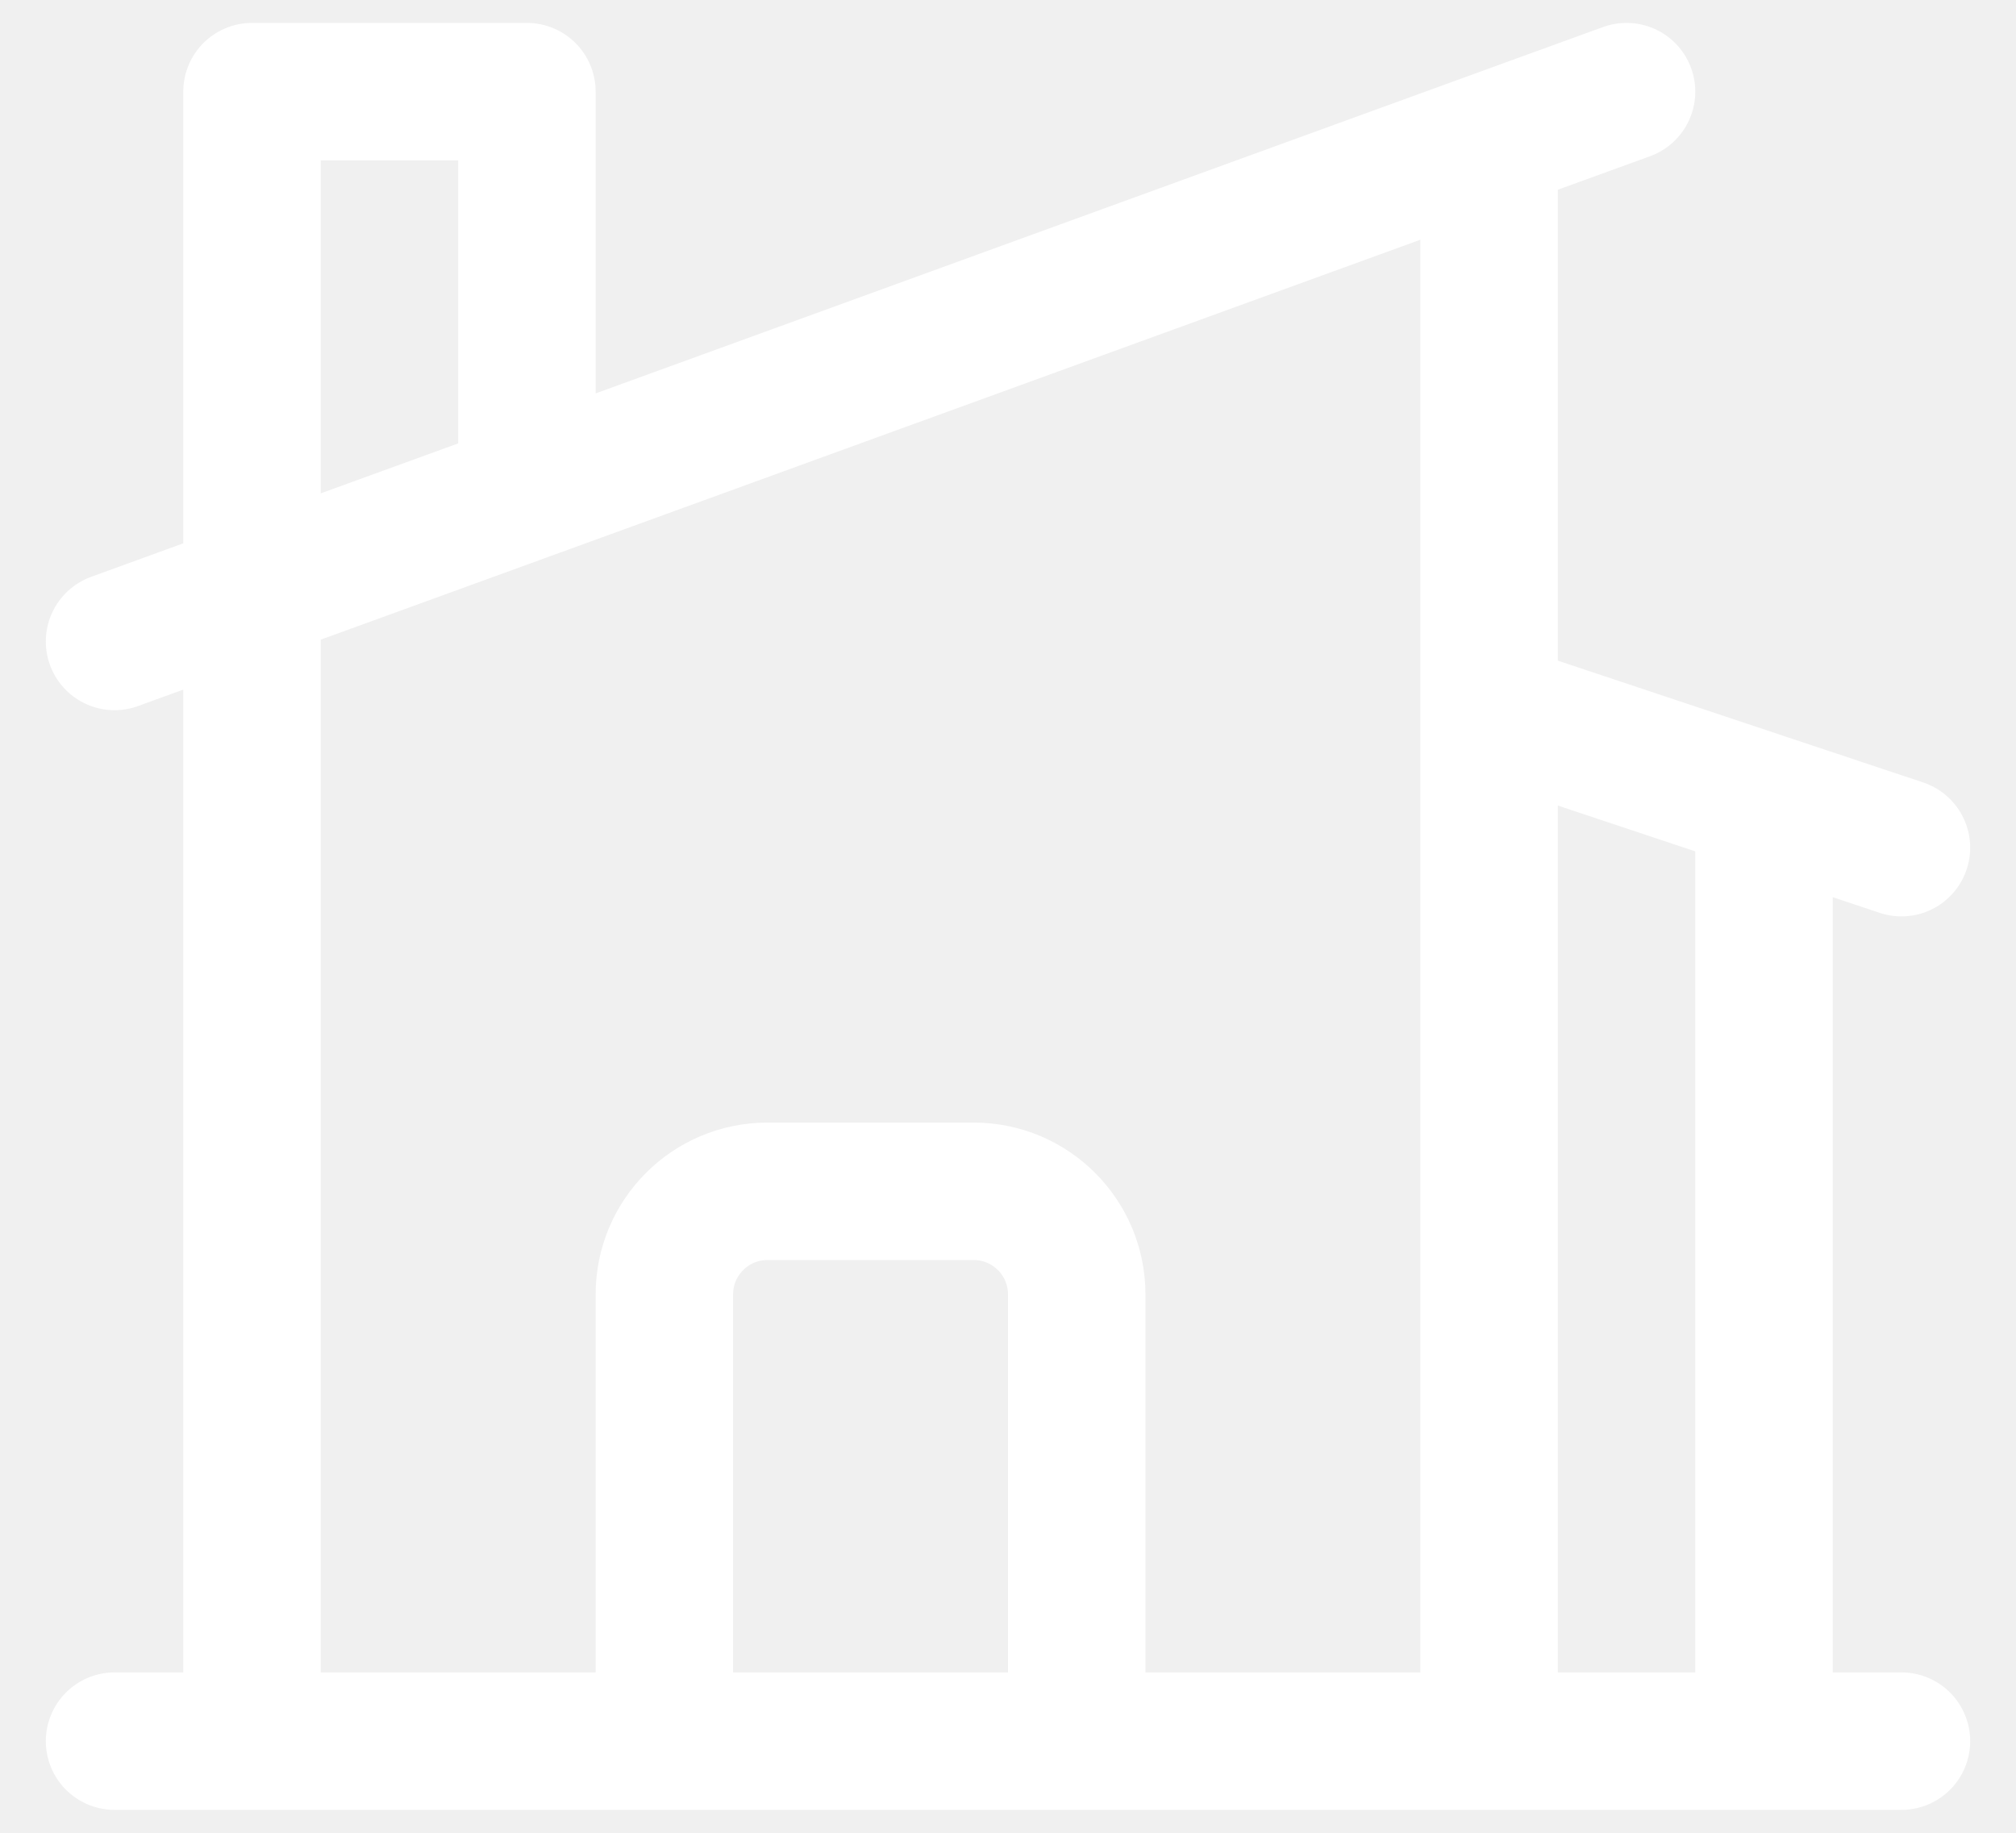
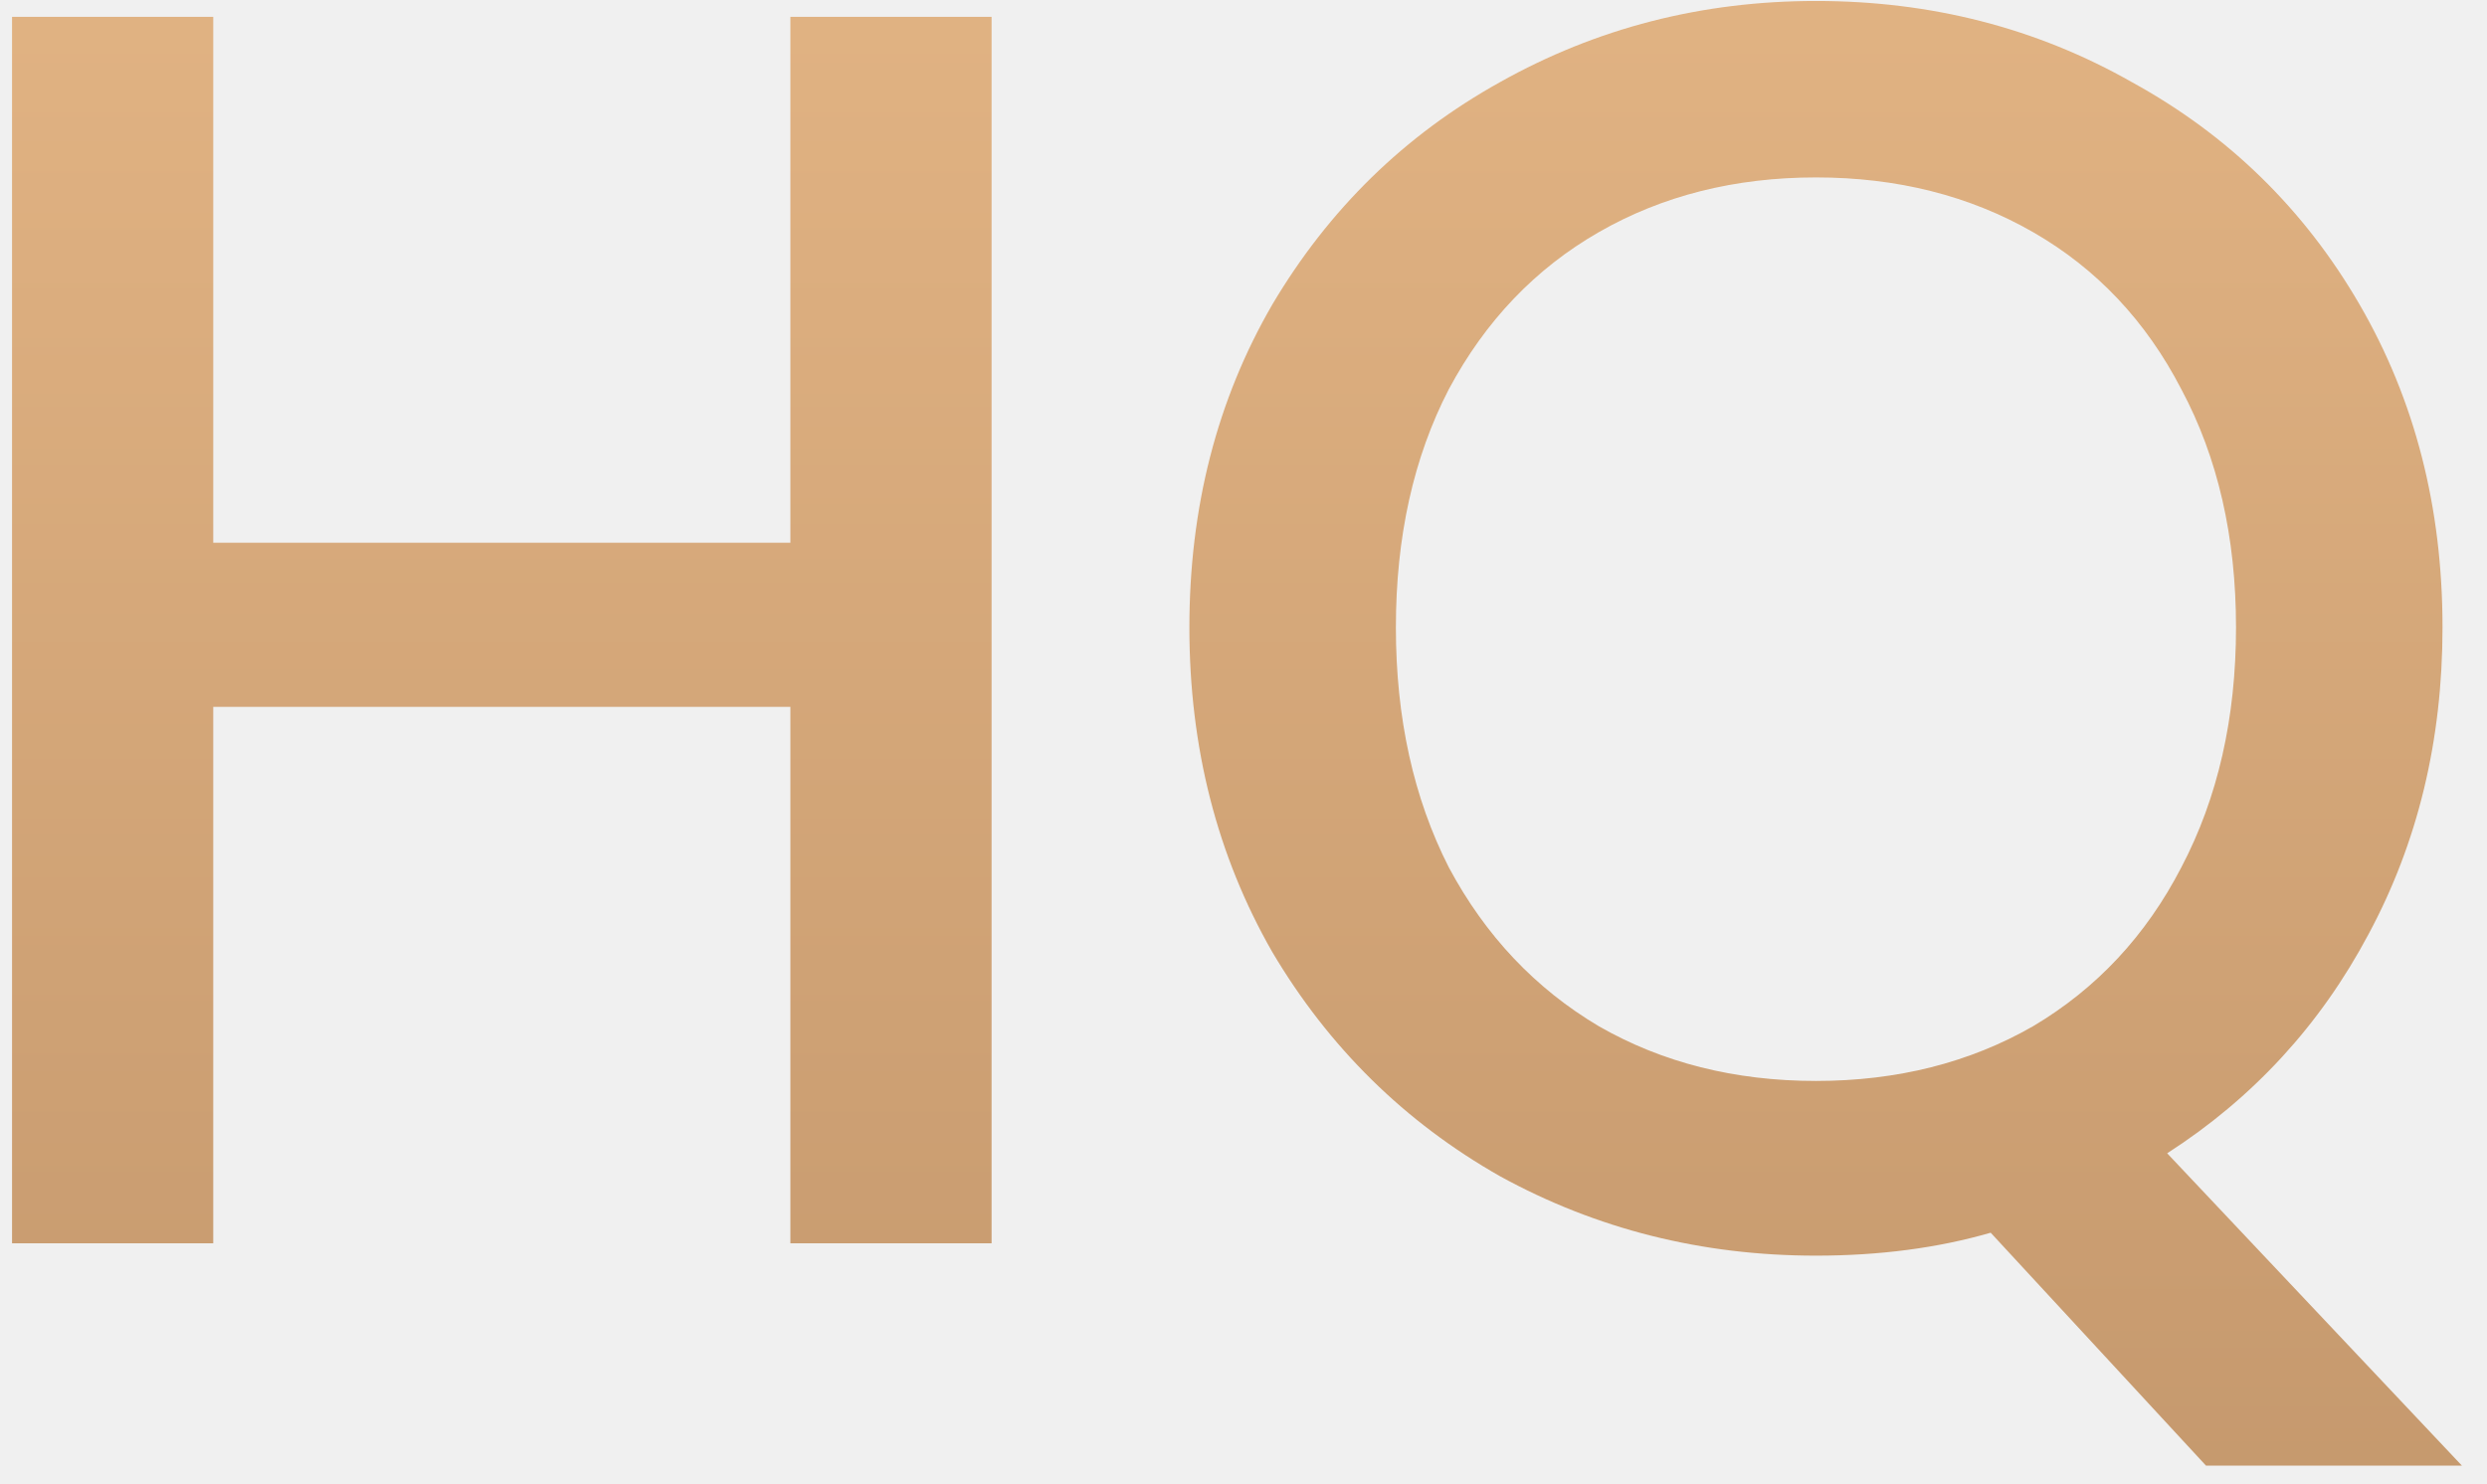
- <svg xmlns="http://www.w3.org/2000/svg" width="22" height="20" viewBox="0 0 22 20" fill="none">
-   <path d="M7.25 19V14.125C7.25 13.504 7.754 13 8.375 13H10.625C11.246 13 11.75 13.504 11.75 14.125V19M11.75 19H16.25V1.545M11.75 19H19.25V8.75M16.25 1.545L17.75 1M16.25 1.545L5.75 5.364M19.25 8.75L16.25 7.75M19.25 8.75L20.75 9.25M1.25 19H2.75M2.75 19H20.75M2.75 19V1H5.75V5.364M1.25 7L5.75 5.364" stroke="white" stroke-width="1.5" stroke-linecap="round" stroke-linejoin="round" />
+ <svg xmlns="http://www.w3.org/2000/svg" width="62" height="37" viewBox="0 0 62 37" fill="none">
+   <path d="M24.72 0.42V31H19.704V17.624H5.316V31H0.3V0.42H5.316V13.532H19.704V0.42H24.72ZM54.995 36.544L49.627 30.736C48.307 31.117 46.855 31.308 45.271 31.308C42.426 31.308 39.801 30.648 37.395 29.328C35.019 27.979 33.127 26.116 31.719 23.74C30.341 21.335 29.651 18.636 29.651 15.644C29.651 12.652 30.341 9.968 31.719 7.592C33.127 5.216 35.019 3.368 37.395 2.048C39.801 0.699 42.426 0.024 45.271 0.024C48.146 0.024 50.771 0.699 53.147 2.048C55.553 3.368 57.445 5.216 58.823 7.592C60.202 9.968 60.891 12.652 60.891 15.644C60.891 18.46 60.275 21.012 59.043 23.3C57.841 25.559 56.169 27.377 54.027 28.756L61.375 36.544H54.995ZM34.799 15.644C34.799 17.903 35.239 19.897 36.119 21.628C37.029 23.329 38.275 24.649 39.859 25.588C41.443 26.497 43.247 26.952 45.271 26.952C47.295 26.952 49.099 26.497 50.683 25.588C52.267 24.649 53.499 23.329 54.379 21.628C55.289 19.897 55.743 17.903 55.743 15.644C55.743 13.385 55.289 11.405 54.379 9.704C53.499 8.003 52.267 6.697 50.683 5.788C49.099 4.879 47.295 4.424 45.271 4.424C43.247 4.424 41.443 4.879 39.859 5.788C38.275 6.697 37.029 8.003 36.119 9.704C35.239 11.405 34.799 13.385 34.799 15.644Z" fill="url(#paint0_linear_308_635)" />
+   <defs>
+     <linearGradient id="paint0_linear_308_635" x1="30" y1="-17" x2="30" y2="49" gradientUnits="userSpaceOnUse">
+       <stop stop-color="#EDBE8C" />
+       <stop offset="1" stop-color="#BD9167" />
+     </linearGradient>
+   </defs>
</svg>
